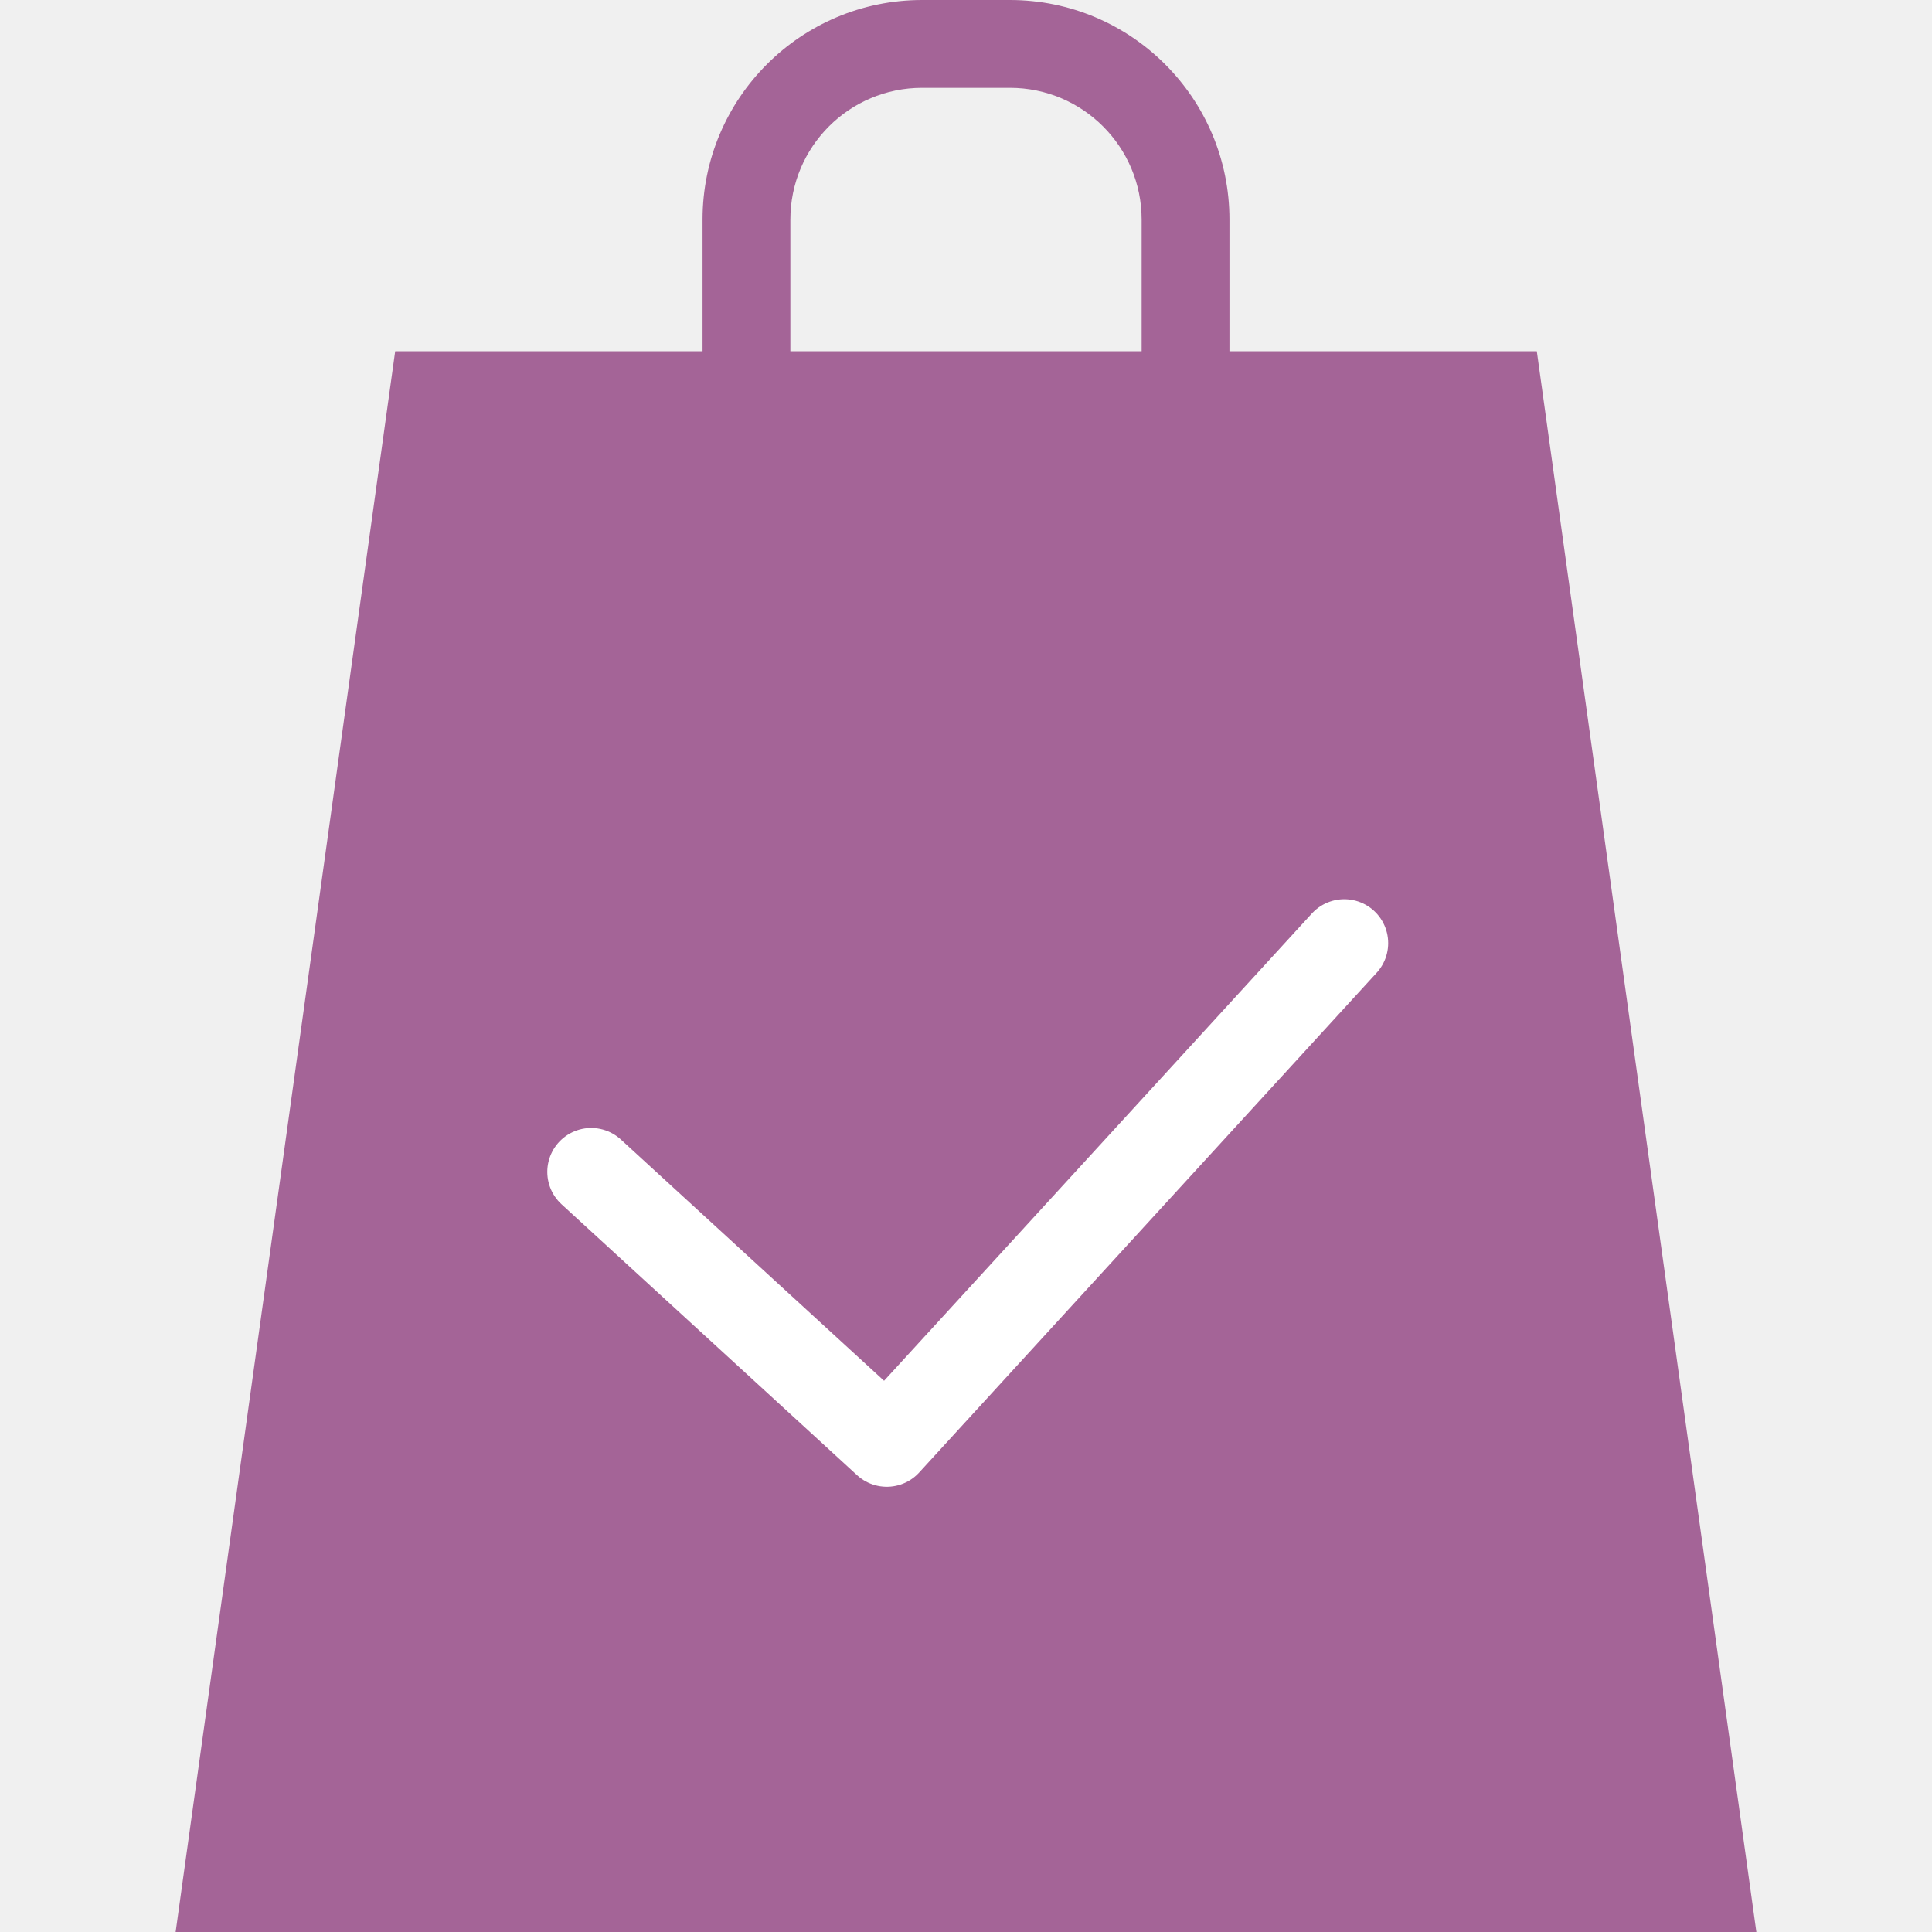
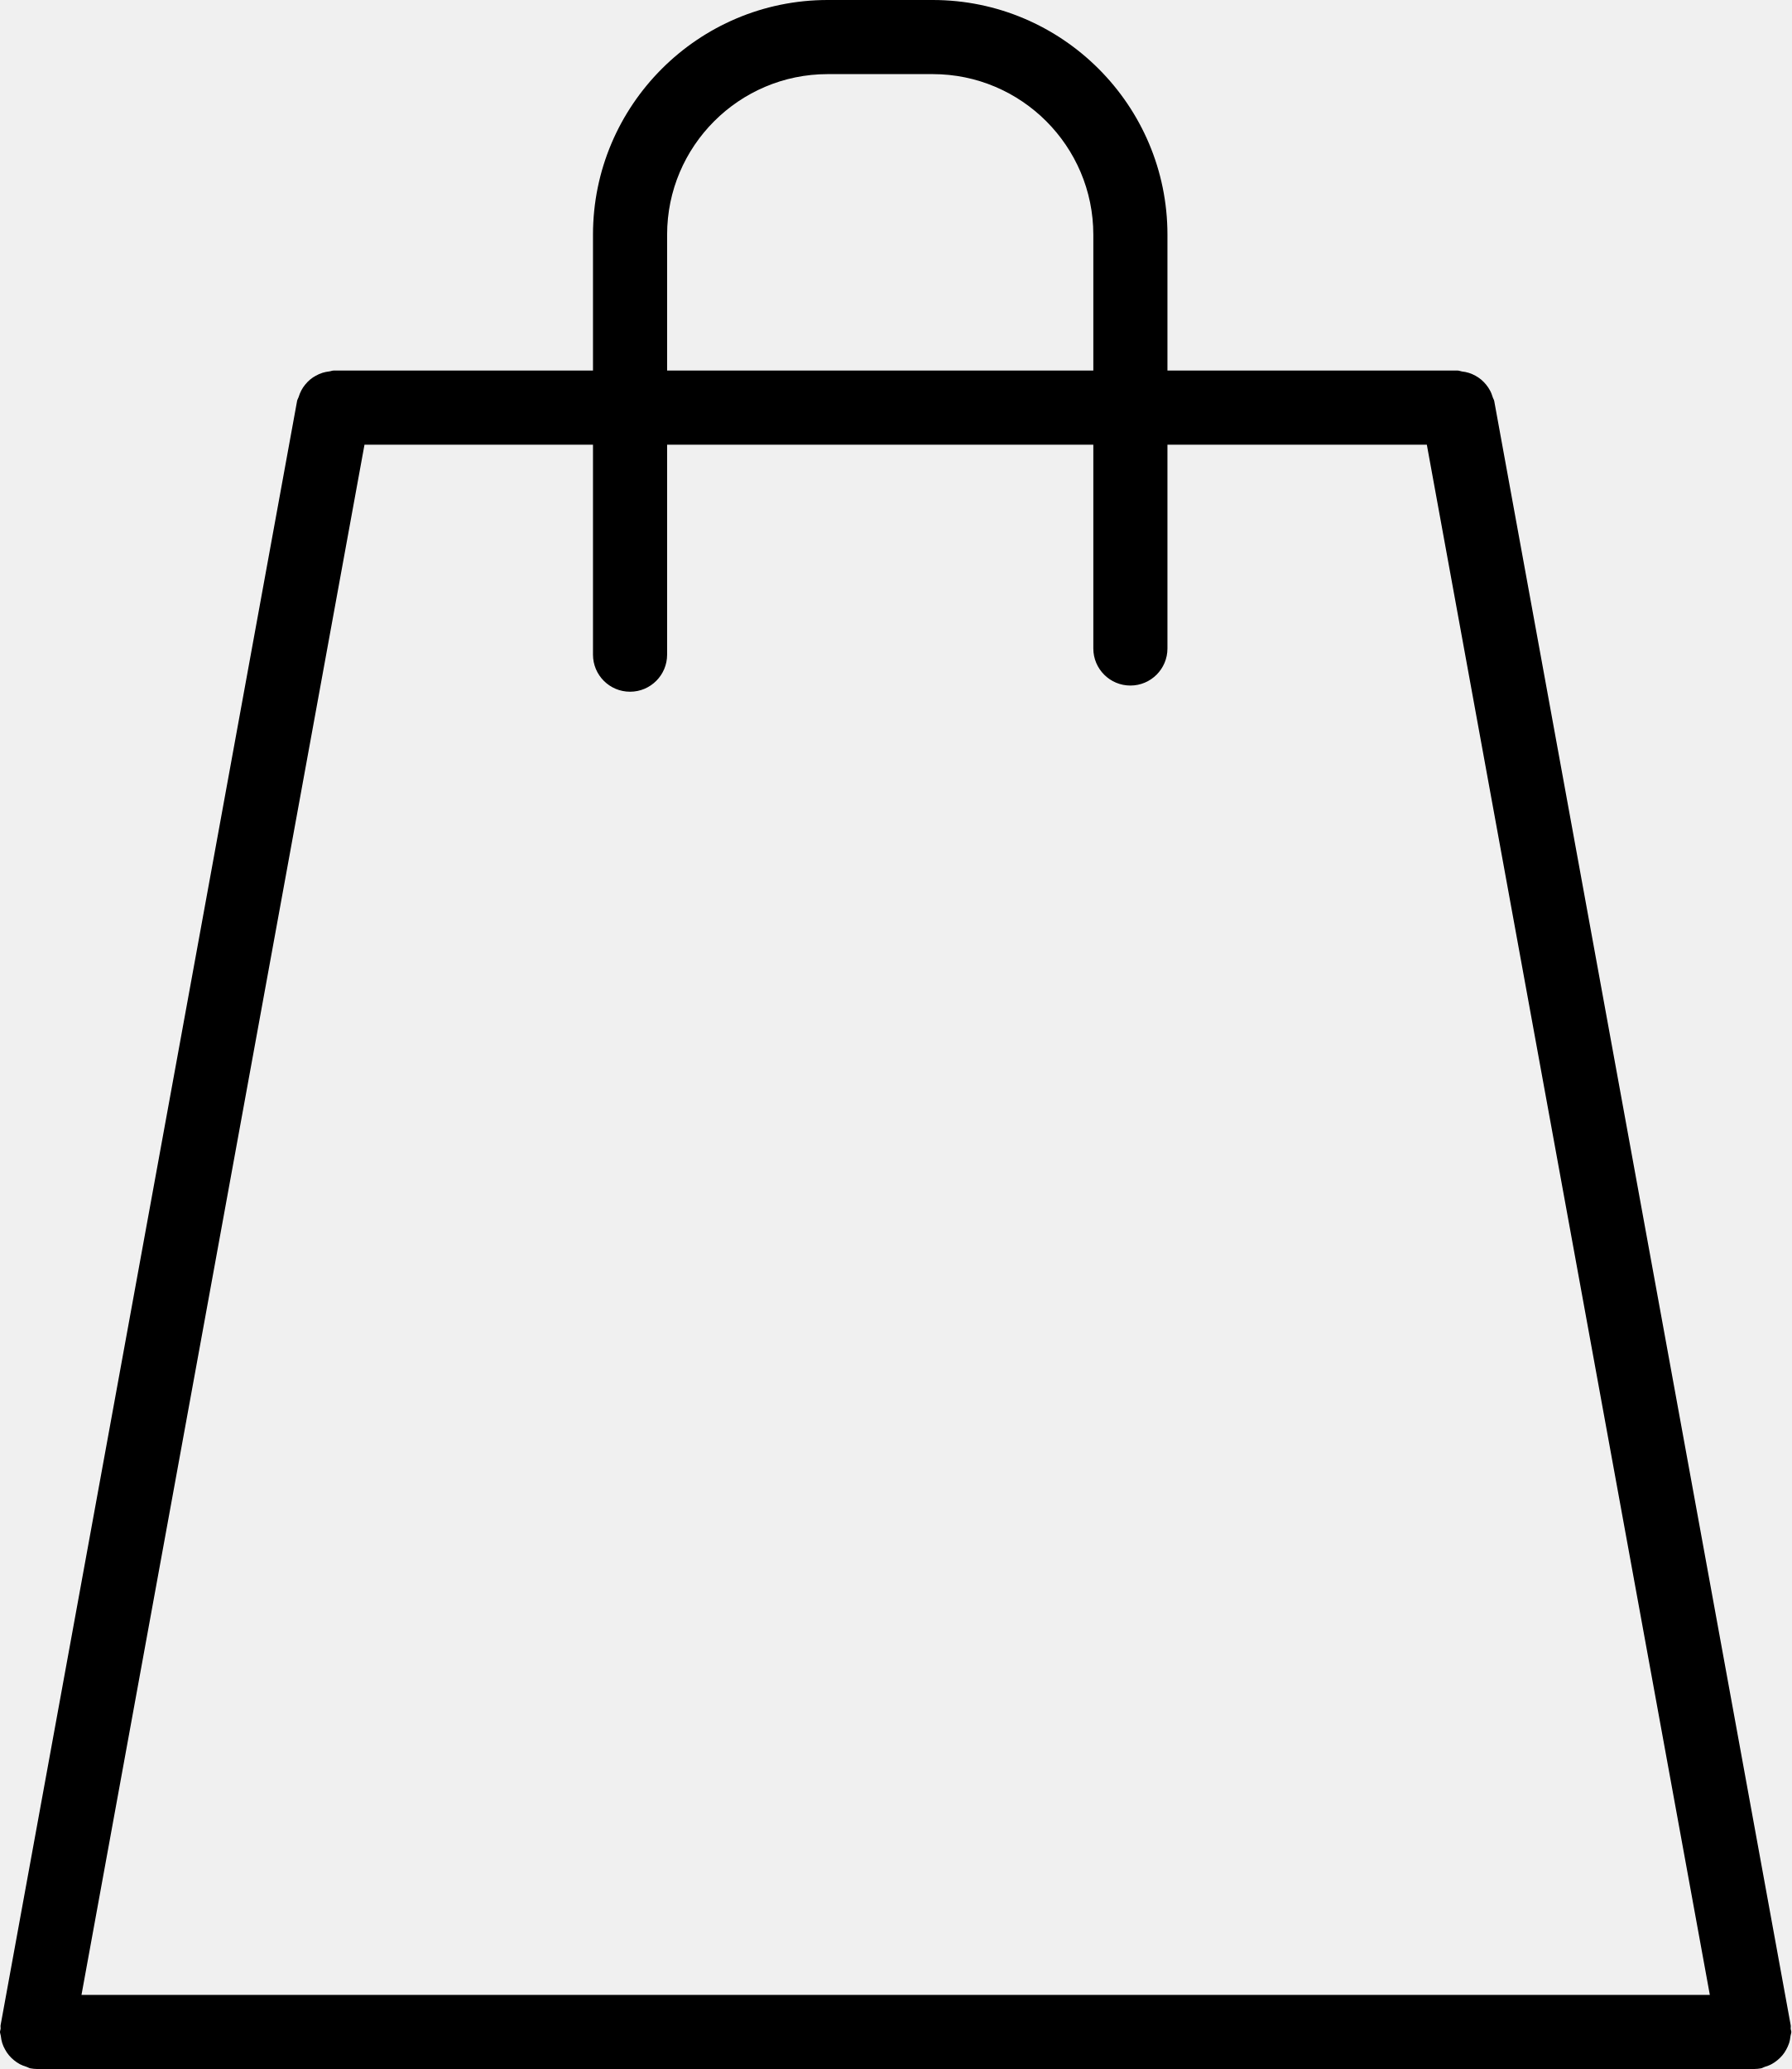
- <svg xmlns="http://www.w3.org/2000/svg" id="svg3686" enable-background="new 0 0 44 44" viewBox="0 0 44 44" version="1.1">
-   <defs id="defs3690" />
-   <g id="g3684">
-     <g id="g3682">
-       <path style="fill:#a46497;fill-opacity:1" id="path3680" d="M 35,8 H 28 V 5 C 28,2.239 25.761,0 23,0 H 21 C 18.239,0 16,2.239 16,5 V 8 H 9 L 4,44 H 40 Z M 18,5 c 0,-1.657 1.343,-3 3,-3 h 2 c 1.657,0 3,1.343 3,3 v 3 h -8 z" />
-     </g>
-   </g>
-   <path style="fill:none;stroke:#ffffff;stroke-width:2;stroke-linecap:round;stroke-linejoin:round;stroke-opacity:1;stroke-miterlimit:4;stroke-dasharray:none" d="m 13.464,26.689 6.732,6.171 10.419,-11.381" id="path4623" />
+ <svg xmlns="http://www.w3.org/2000/svg" version="1.0" id="Layer_1" x="0px" y="0px" width="36.25px" height="41.875px" viewBox="0 0 36.25 41.875" enable-background="new 0 0 36.25 41.875" xml:space="preserve">
+   <path d="M36.148,41.48c0.022-0.04,0.041-0.081,0.056-0.126c0.016-0.049,0.024-0.098,0.03-0.15c0.003-0.027,0.016-0.051,0.016-0.078  c0-0.023-0.011-0.043-0.013-0.064c-0.002-0.024,0.005-0.047,0.001-0.07l-6-32.875c-0.005-0.029-0.023-0.051-0.031-0.079  c-0.015-0.047-0.03-0.091-0.054-0.134c-0.023-0.044-0.05-0.083-0.081-0.121c-0.03-0.036-0.061-0.068-0.097-0.099  c-0.037-0.031-0.075-0.056-0.118-0.08c-0.042-0.023-0.085-0.042-0.132-0.057c-0.046-0.015-0.093-0.023-0.142-0.029  C29.555,7.514,29.529,7.5,29.5,7.5h-5.875V4.75c0-2.619-2.131-4.75-4.75-4.75H16.75C14.131,0,12,2.131,12,4.75V7.5H6.75  c-0.03,0-0.057,0.014-0.086,0.017C6.617,7.523,6.572,7.531,6.527,7.545C6.478,7.561,6.434,7.58,6.39,7.605  C6.35,7.627,6.312,7.651,6.277,7.681c-0.038,0.032-0.07,0.065-0.101,0.103C6.146,7.821,6.12,7.858,6.098,7.901  c-0.023,0.043-0.04,0.088-0.055,0.136C6.034,8.064,6.017,8.086,6.012,8.115l-6,32.875c-0.004,0.023,0.003,0.046,0.001,0.07  C0.011,41.083,0,41.102,0,41.125c0,0.027,0.013,0.051,0.016,0.078c0.006,0.053,0.015,0.102,0.03,0.15  c0.015,0.045,0.033,0.086,0.056,0.126c0.023,0.043,0.049,0.082,0.081,0.12c0.03,0.036,0.062,0.067,0.1,0.098s0.075,0.057,0.118,0.08  c0.044,0.023,0.09,0.04,0.139,0.055c0.026,0.008,0.048,0.025,0.076,0.03c0.045,0.009,0.09,0.012,0.134,0.013  c0.001,0,0.001,0,0.001,0H35.5c0,0,0,0,0.001,0c0.044-0.001,0.089-0.004,0.134-0.013c0.028-0.005,0.05-0.022,0.076-0.03  c0.049-0.015,0.095-0.031,0.139-0.055c0.043-0.023,0.081-0.05,0.118-0.08s0.069-0.062,0.1-0.098  C36.1,41.562,36.125,41.523,36.148,41.48z M13.5,4.75c0-1.792,1.458-3.25,3.25-3.25h2.125c1.792,0,3.25,1.458,3.25,3.25V7.5H13.5  V4.75z M12.75,14c0.414,0,0.75-0.336,0.75-0.75V9h8.625v4.125c0,0.414,0.336,0.75,0.75,0.75s0.75-0.336,0.75-0.75V9h5.249  l5.727,31.375H1.649L7.376,9H12v4.25C12,13.664,12.336,14,12.75,14z" />
</svg>
